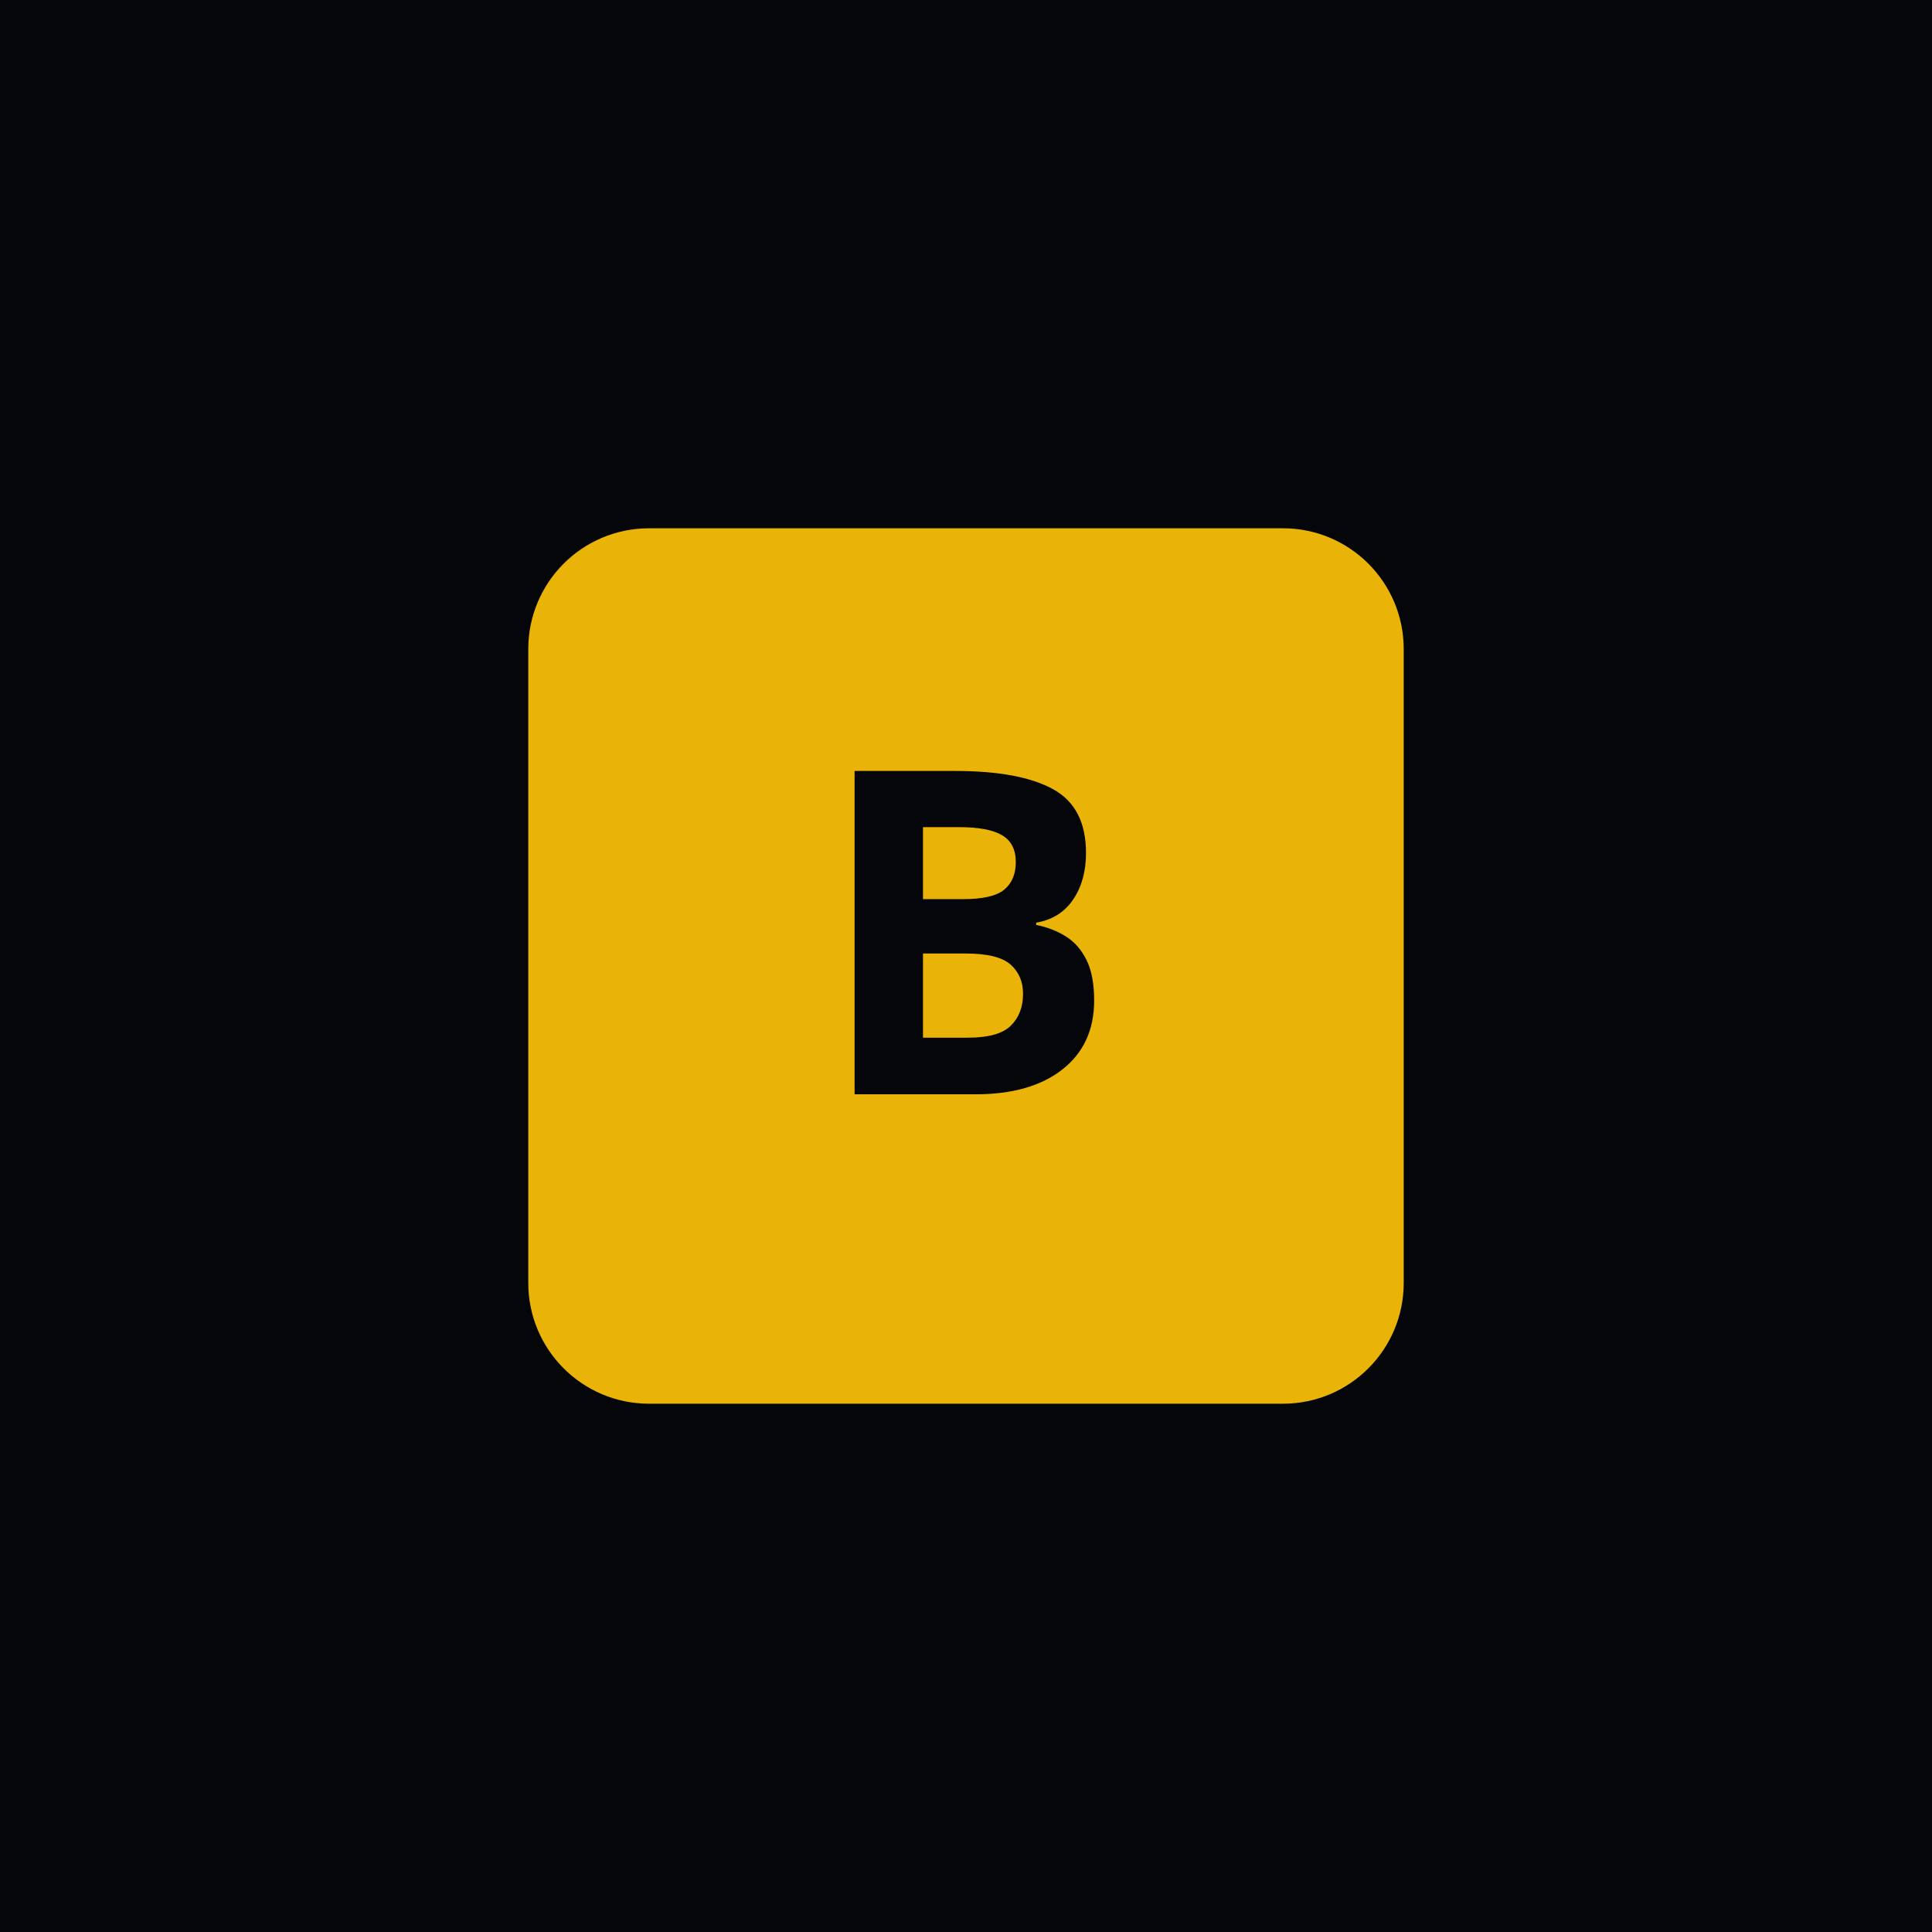
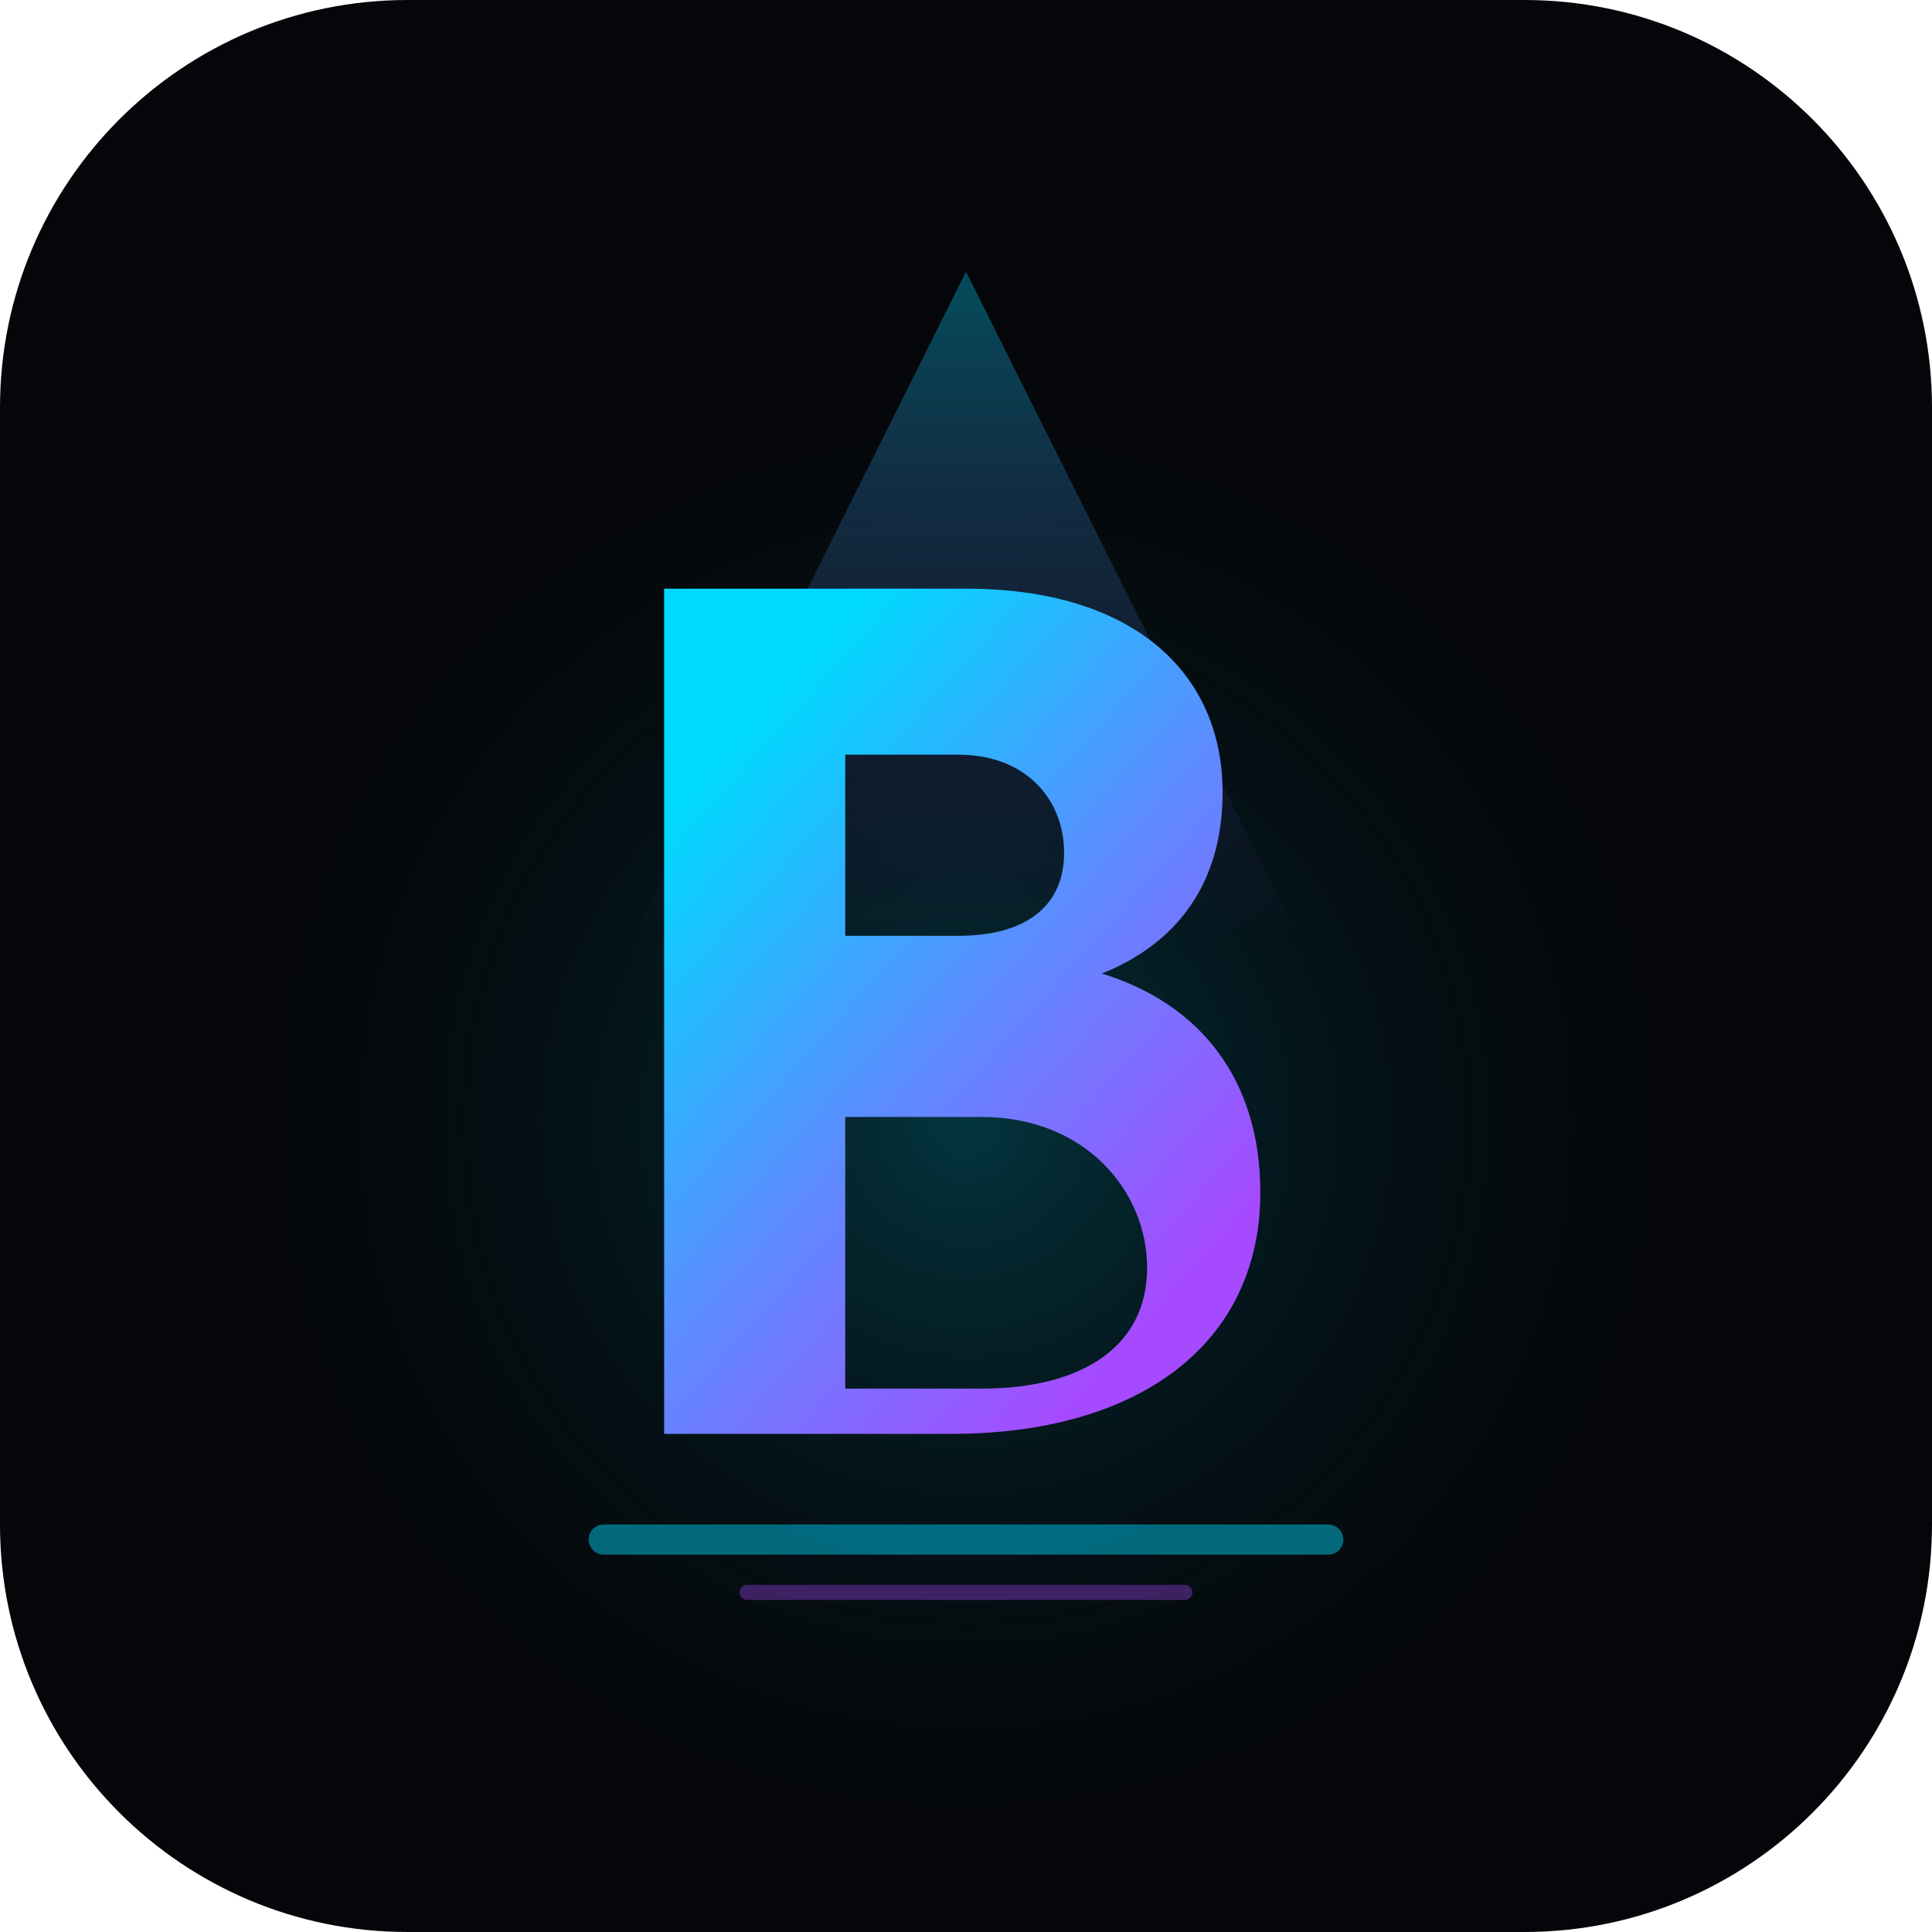
- <svg xmlns="http://www.w3.org/2000/svg" viewBox="0 0 512 512">
-   <rect width="512" height="512" fill="#050609" />
-   <rect x="140" y="140" width="232" height="232" rx="32" fill="#EAB308" />
-   <text x="256" y="290" text-anchor="middle" font-family="Arial Black, sans-serif" font-size="120" font-weight="800" fill="#050609">B</text>
+ <svg xmlns="http://www.w3.org/2000/svg" viewBox="0 0 512 512" role="img" aria-label="Backstage Pro">
+   <defs>
+     <linearGradient id="brand" x1="20%" y1="12%" x2="80%" y2="88%">
+       <stop offset="0%" stop-color="#00D9FF" />
+       <stop offset="50%" stop-color="#5B8DFF" />
+       <stop offset="100%" stop-color="#A64AFF" />
+     </linearGradient>
+     <linearGradient id="beam" x1="50%" y1="0%" x2="50%" y2="100%">
+       <stop offset="0%" stop-color="#00D9FF" stop-opacity="0.85" />
+       <stop offset="100%" stop-color="#A64AFF" stop-opacity="0" />
+     </linearGradient>
+     <radialGradient id="halo" cx="50%" cy="58%" r="42%">
+       <stop offset="0%" stop-color="#00D9FF" stop-opacity="0.22" />
+       <stop offset="100%" stop-color="#050609" stop-opacity="0" />
+     </radialGradient>
+   </defs>
+   <rect width="512" height="512" rx="108" fill="#050609" />
+   <rect width="512" height="512" rx="108" fill="url(#halo)" />
+   <path d="M256 72 L168 248 L344 248 Z" fill="url(#beam)" opacity="0.4" />
+   <path d="M176 156h80c44 0 68 22 68 54 0 24-12 40-32 48 26 8 42 28 42 58 0 40-32 64-82 64H176V156zm48 44v48h30c18 0 28-8 28-22s-10-26-28-26h-30zm0 96v72h36c28 0 44-12 44-32s-16-40-44-40h-36z" fill="url(#brand)" />
+   <rect x="156" y="404" width="200" height="8" rx="4" fill="#00D9FF" opacity="0.45" />
+   <rect x="196" y="420" width="120" height="4" rx="2" fill="#A64AFF" opacity="0.35" />
</svg>
